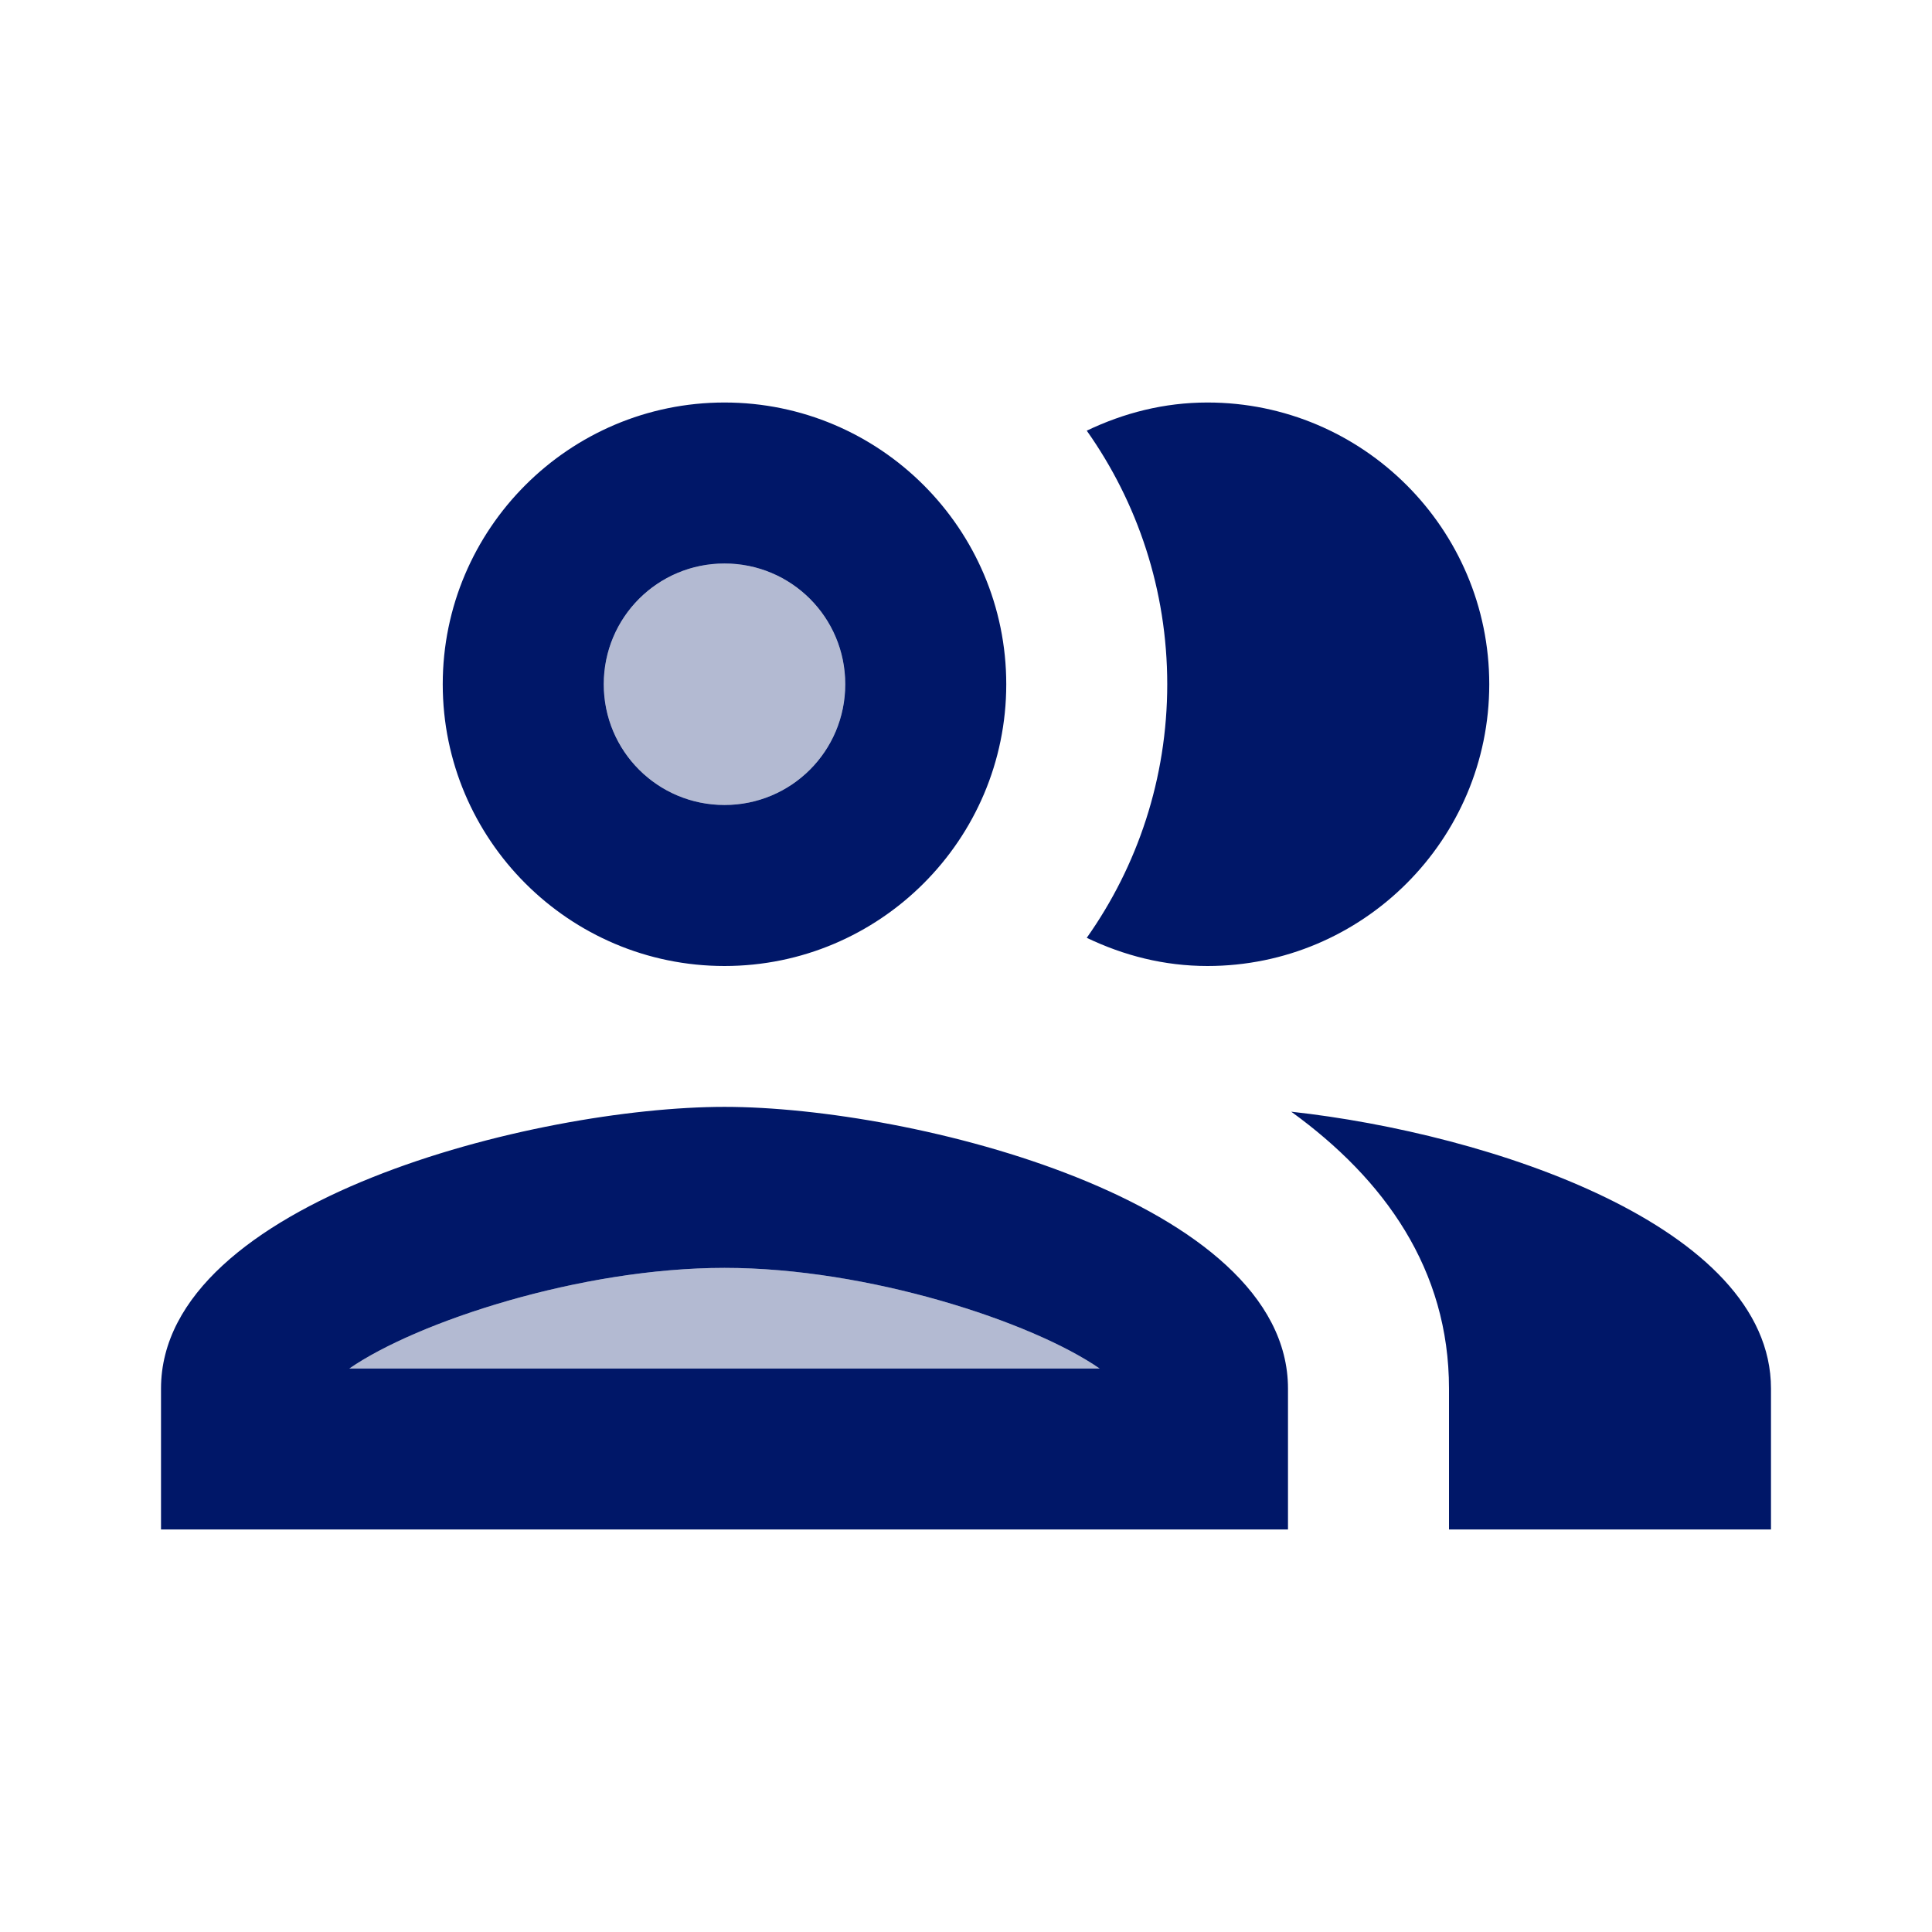
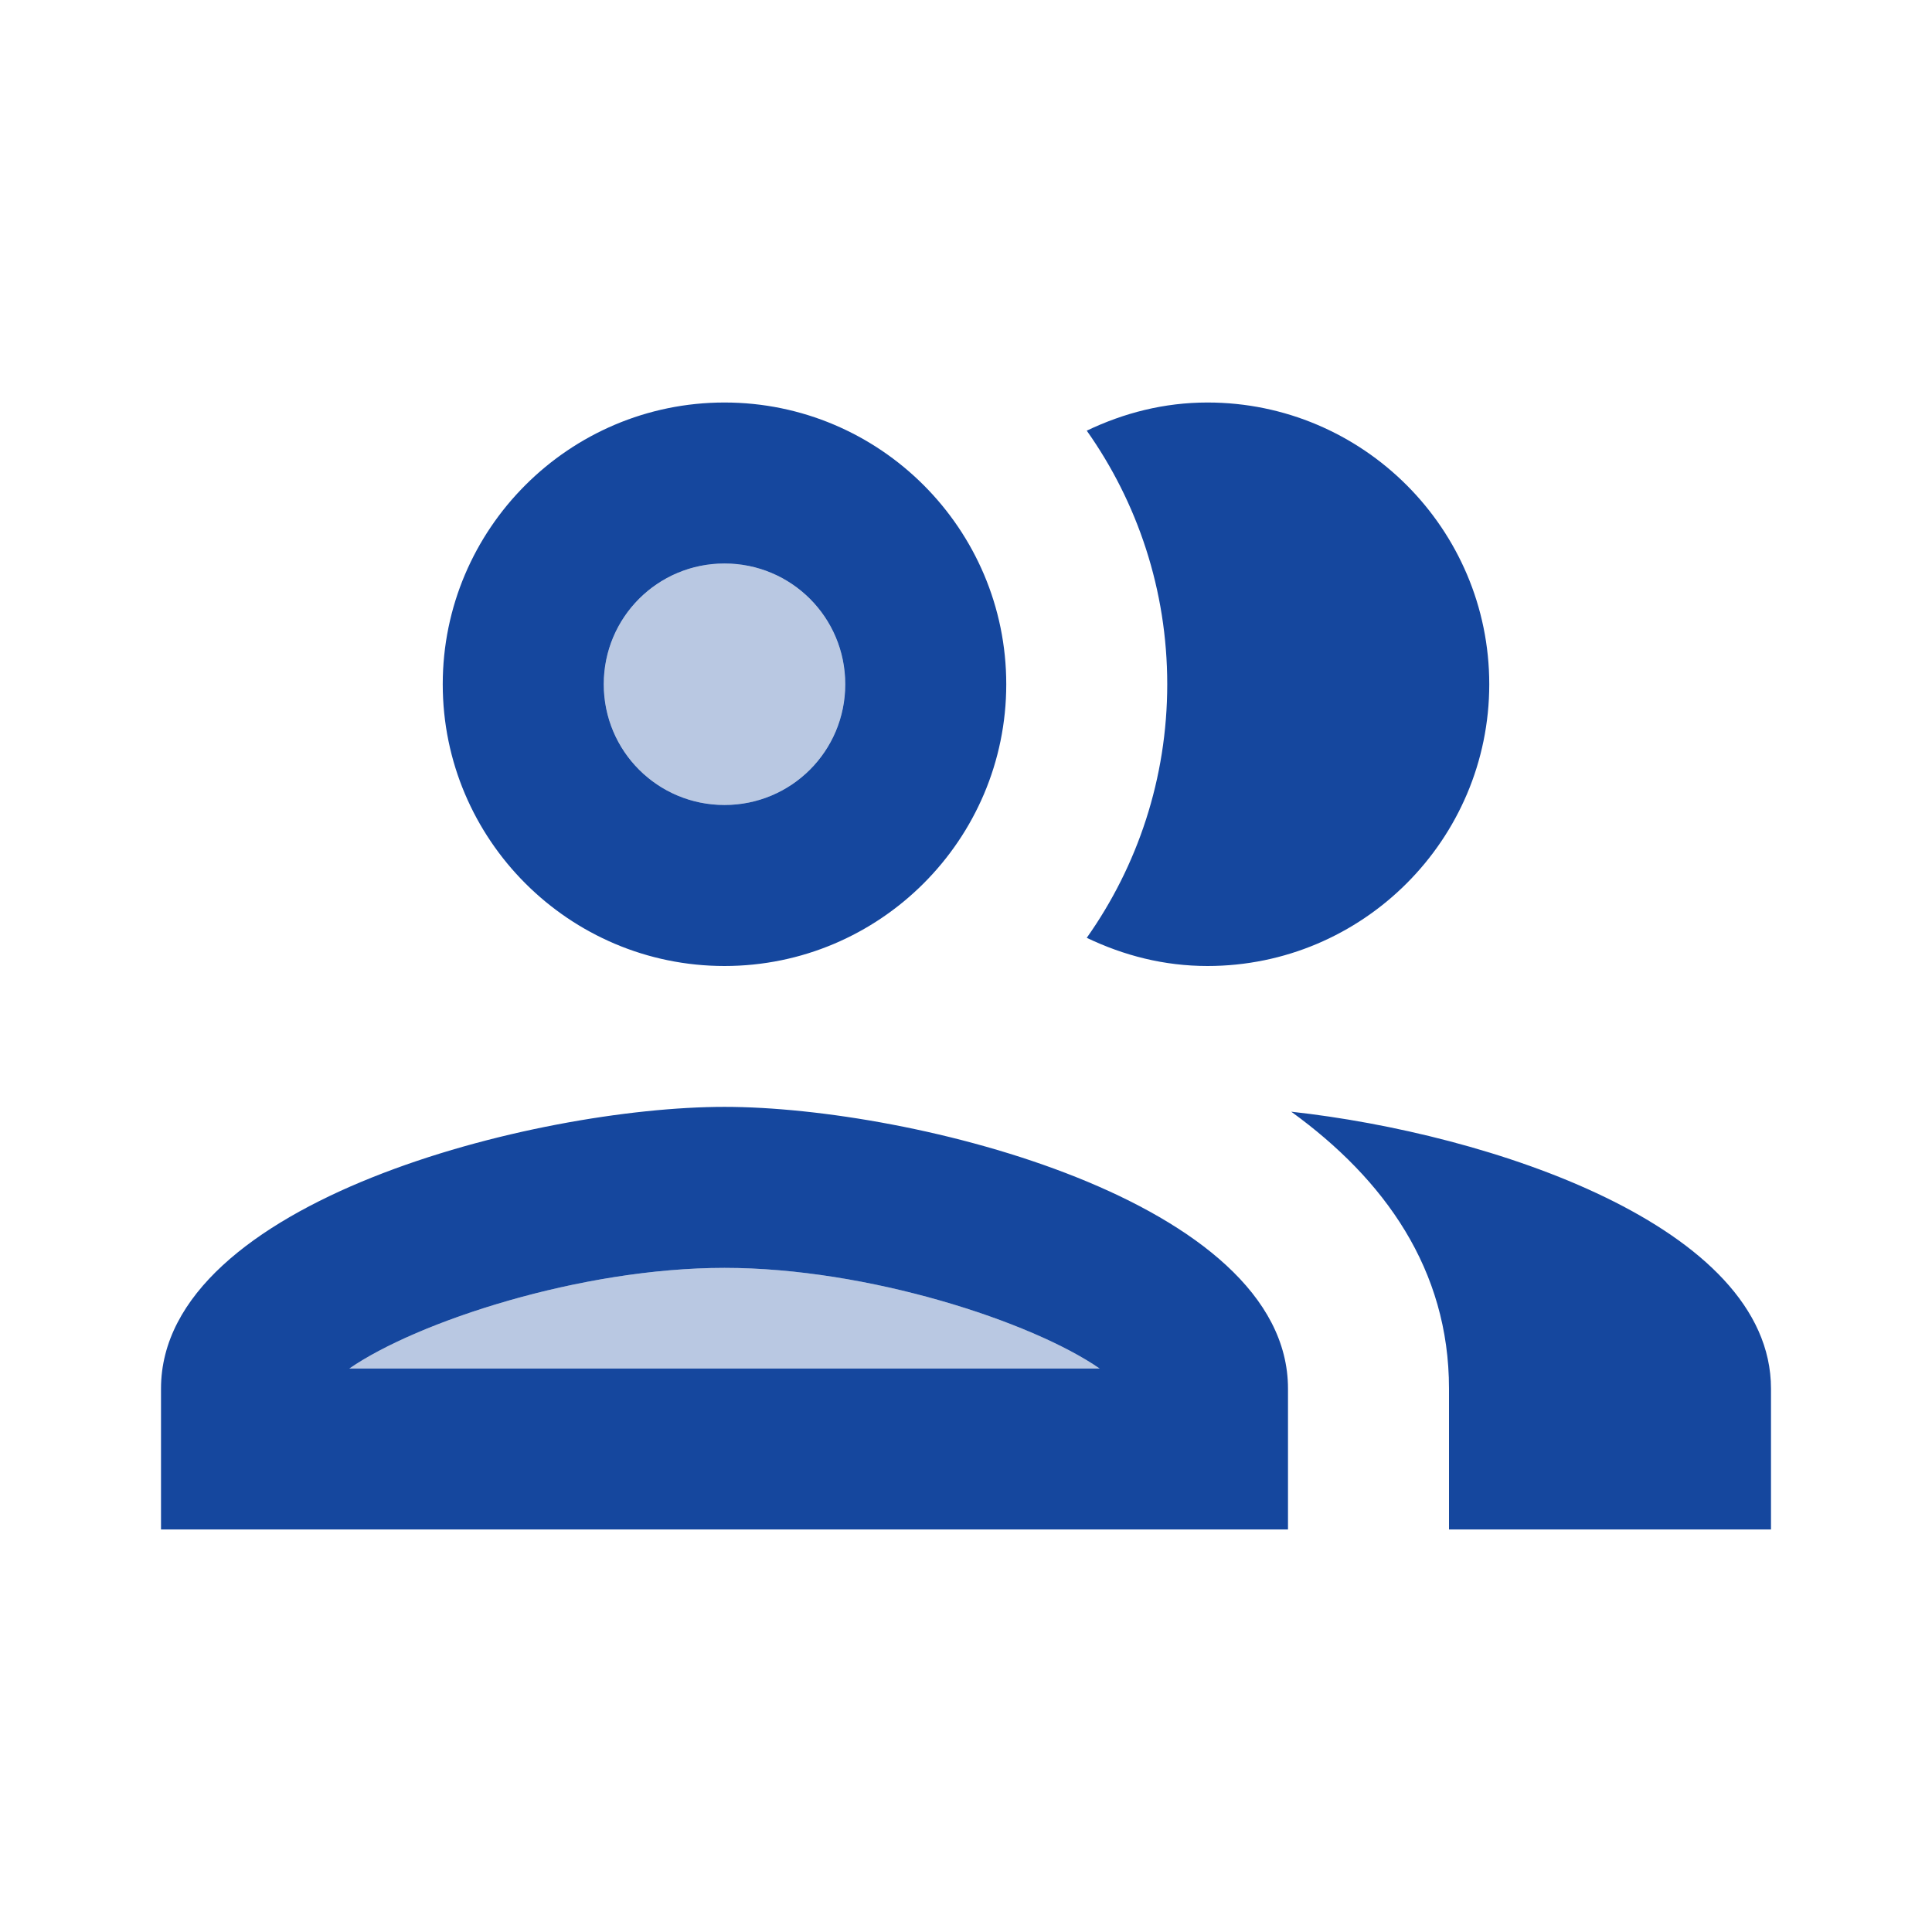
<svg xmlns="http://www.w3.org/2000/svg" width="80" height="80" viewBox="0 0 80 80" fill="none">
-   <path opacity="0.3" d="M30 33.333C32.761 33.333 35 31.095 35 28.333C35 25.572 32.761 23.333 30 23.333C27.239 23.333 25 25.572 25 28.333C25 31.095 27.239 33.333 30 33.333Z" fill="#001768" />
-   <path opacity="0.3" d="M14.467 56.667H45.533C42.733 54.733 35.967 52.5 30 52.5C24.033 52.5 17.267 54.733 14.467 56.667Z" fill="#001768" />
-   <path d="M30 40C36.433 40 41.667 34.767 41.667 28.333C41.667 21.9 36.433 16.667 30 16.667C23.567 16.667 18.333 21.9 18.333 28.333C18.333 34.767 23.567 40 30 40ZM30 23.333C32.767 23.333 35 25.567 35 28.333C35 31.1 32.767 33.333 30 33.333C27.233 33.333 25 31.1 25 28.333C25 25.567 27.233 23.333 30 23.333ZM30 45.833C22.2 45.833 6.667 49.733 6.667 57.5V63.333H53.333V57.5C53.333 49.733 37.8 45.833 30 45.833ZM14.467 56.667C17.267 54.733 24.033 52.5 30 52.5C35.967 52.5 42.733 54.733 45.533 56.667H14.467ZM53.467 46.033C57.333 48.833 60 52.567 60 57.5V63.333H73.333V57.5C73.333 50.767 61.667 46.933 53.467 46.033ZM50 40C56.433 40 61.667 34.767 61.667 28.333C61.667 21.9 56.433 16.667 50 16.667C48.2 16.667 46.533 17.1 45 17.833C47.1 20.8 48.333 24.433 48.333 28.333C48.333 32.233 47.1 35.867 45 38.833C46.533 39.567 48.2 40 50 40Z" fill="#001768" />
+   <path opacity="0.3" d="M30 33.333C32.761 33.333 35 31.095 35 28.333C35 25.572 32.761 23.333 30 23.333C27.239 23.333 25 25.572 25 28.333C25 31.095 27.239 33.333 30 33.333Z" fill="#15479E" />
+   <path opacity="0.3" d="M14.467 56.667H45.533C42.733 54.733 35.967 52.5 30 52.5C24.033 52.5 17.267 54.733 14.467 56.667Z" fill="#15479E" />
+   <path d="M30 40C36.433 40 41.667 34.767 41.667 28.333C41.667 21.9 36.433 16.667 30 16.667C23.567 16.667 18.333 21.9 18.333 28.333C18.333 34.767 23.567 40 30 40ZM30 23.333C32.767 23.333 35 25.567 35 28.333C35 31.1 32.767 33.333 30 33.333C27.233 33.333 25 31.1 25 28.333C25 25.567 27.233 23.333 30 23.333ZM30 45.833C22.2 45.833 6.667 49.733 6.667 57.5V63.333H53.333V57.5C53.333 49.733 37.8 45.833 30 45.833ZM14.467 56.667C17.267 54.733 24.033 52.5 30 52.5C35.967 52.5 42.733 54.733 45.533 56.667H14.467ZM53.467 46.033C57.333 48.833 60 52.567 60 57.5V63.333H73.333V57.5C73.333 50.767 61.667 46.933 53.467 46.033ZM50 40C56.433 40 61.667 34.767 61.667 28.333C61.667 21.9 56.433 16.667 50 16.667C48.2 16.667 46.533 17.1 45 17.833C47.1 20.8 48.333 24.433 48.333 28.333C48.333 32.233 47.1 35.867 45 38.833C46.533 39.567 48.2 40 50 40Z" fill="#15479E" />
</svg>
